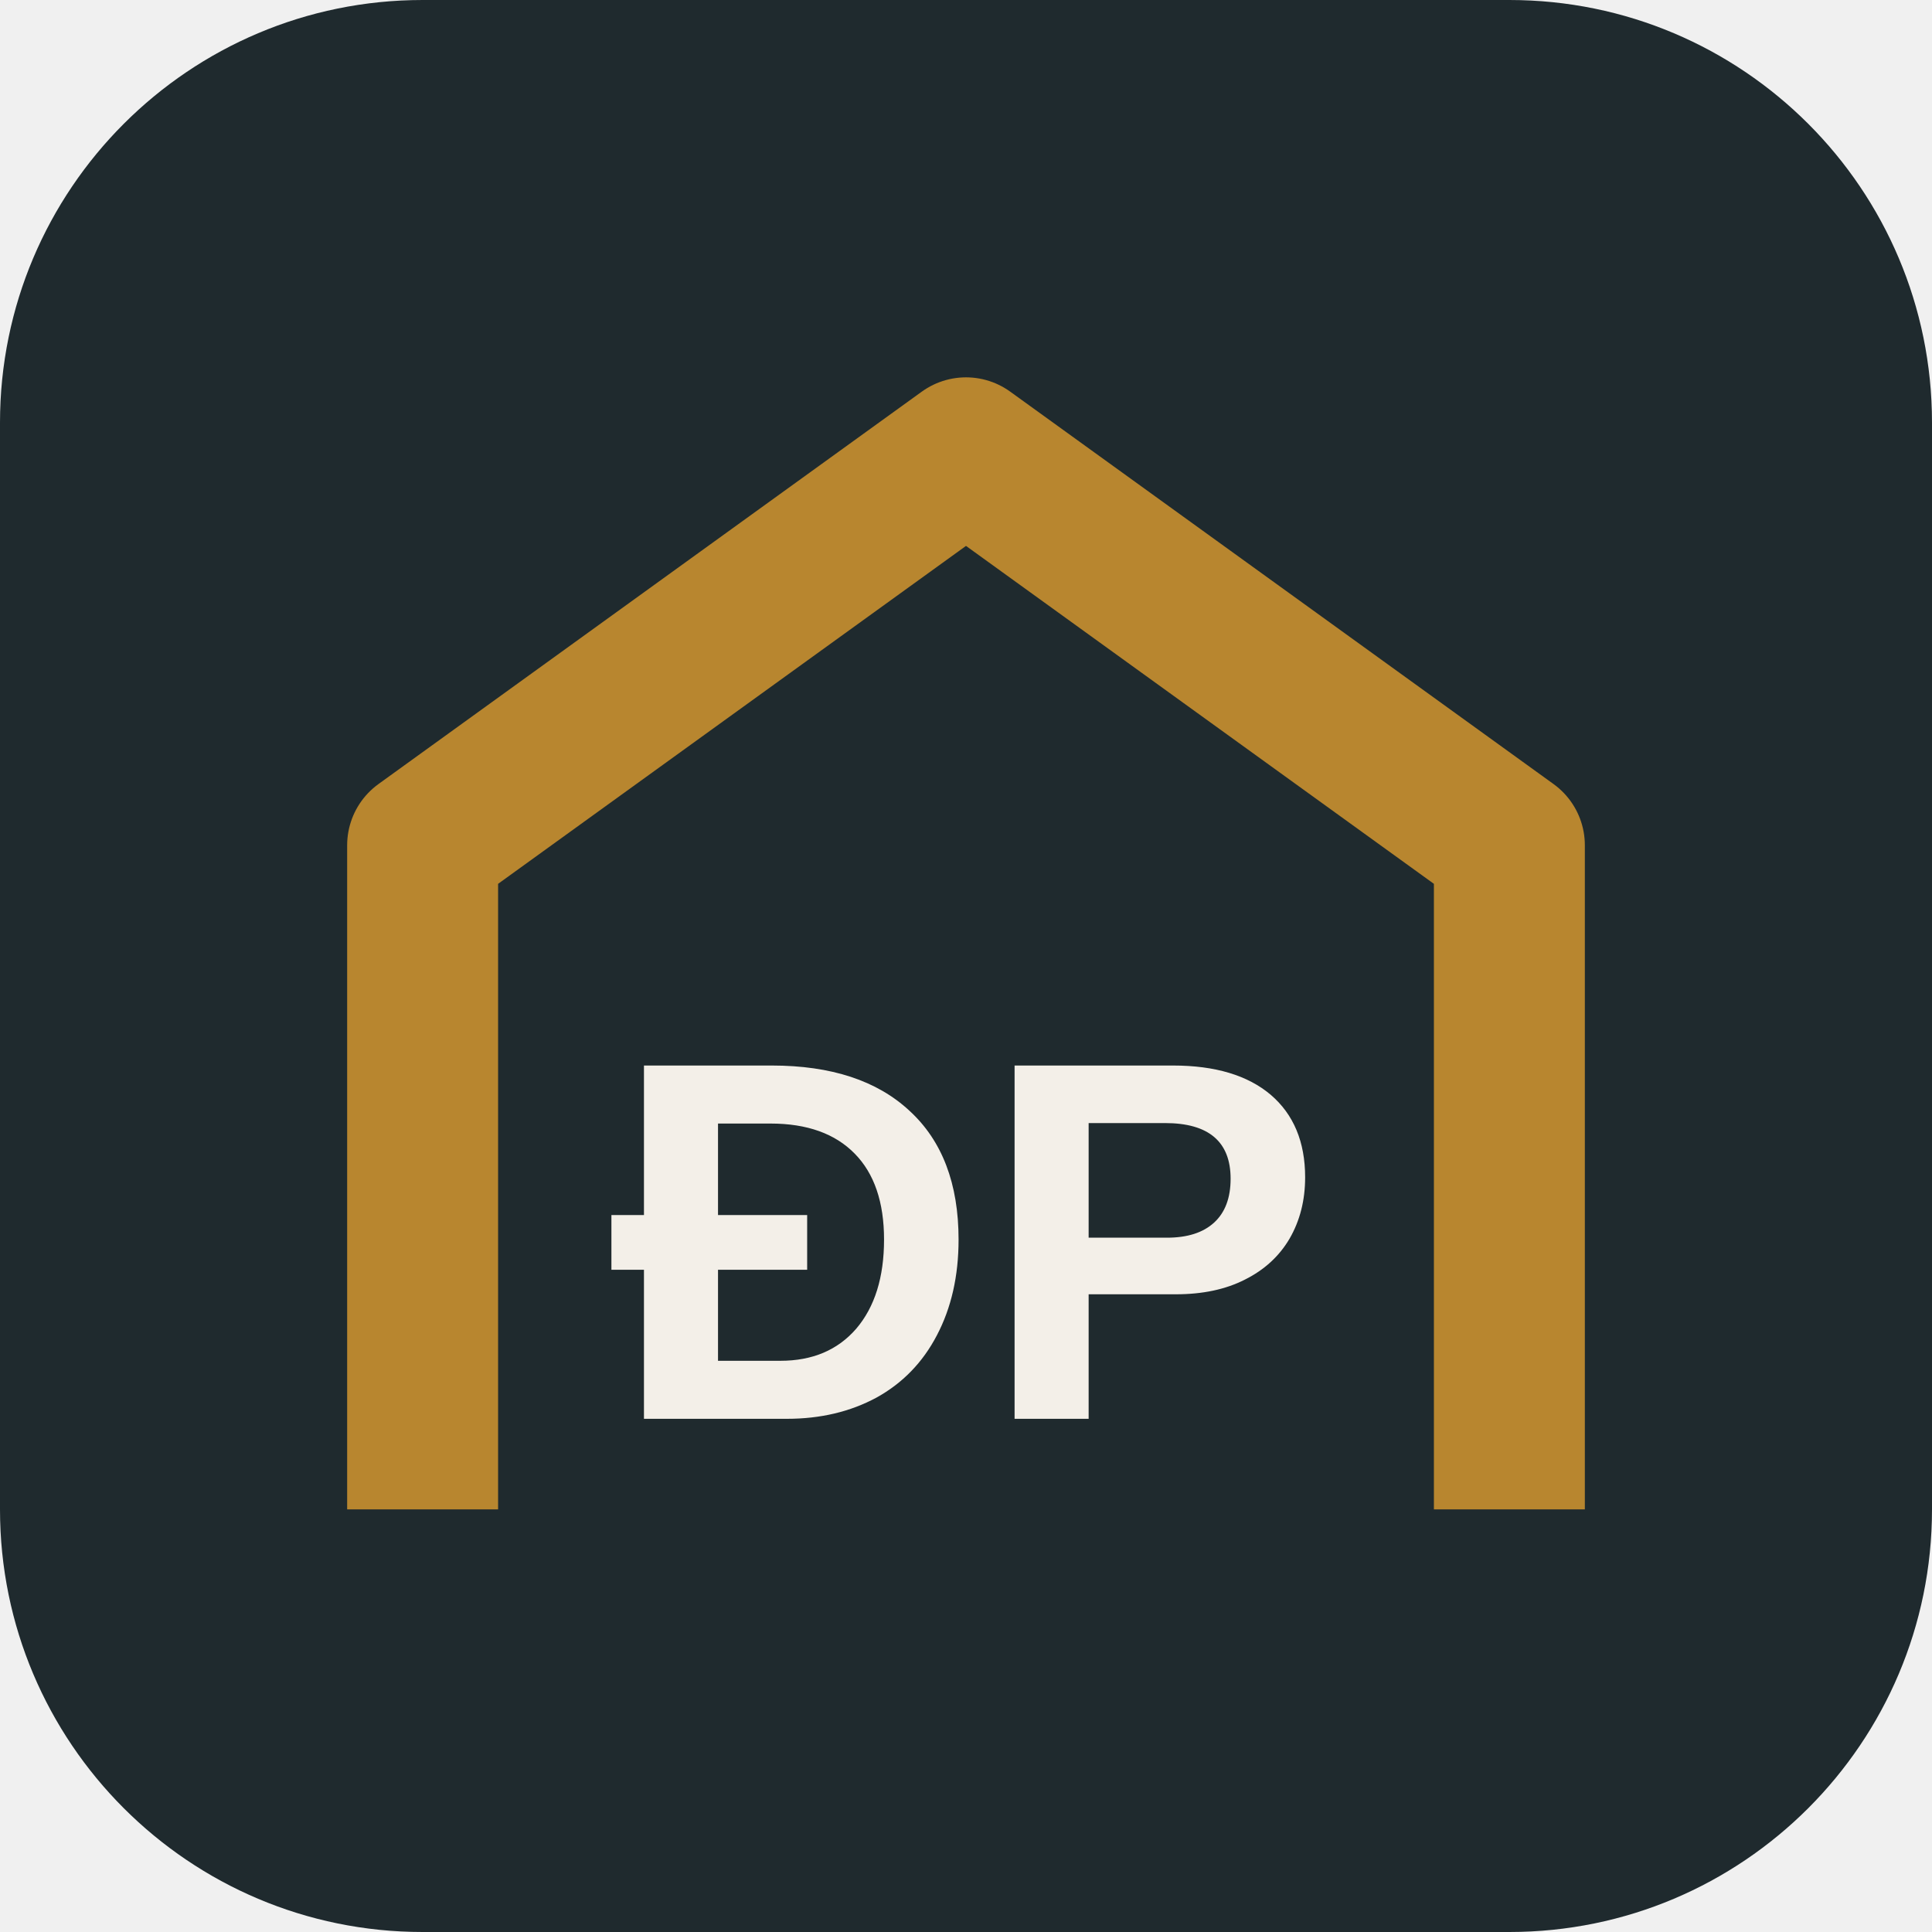
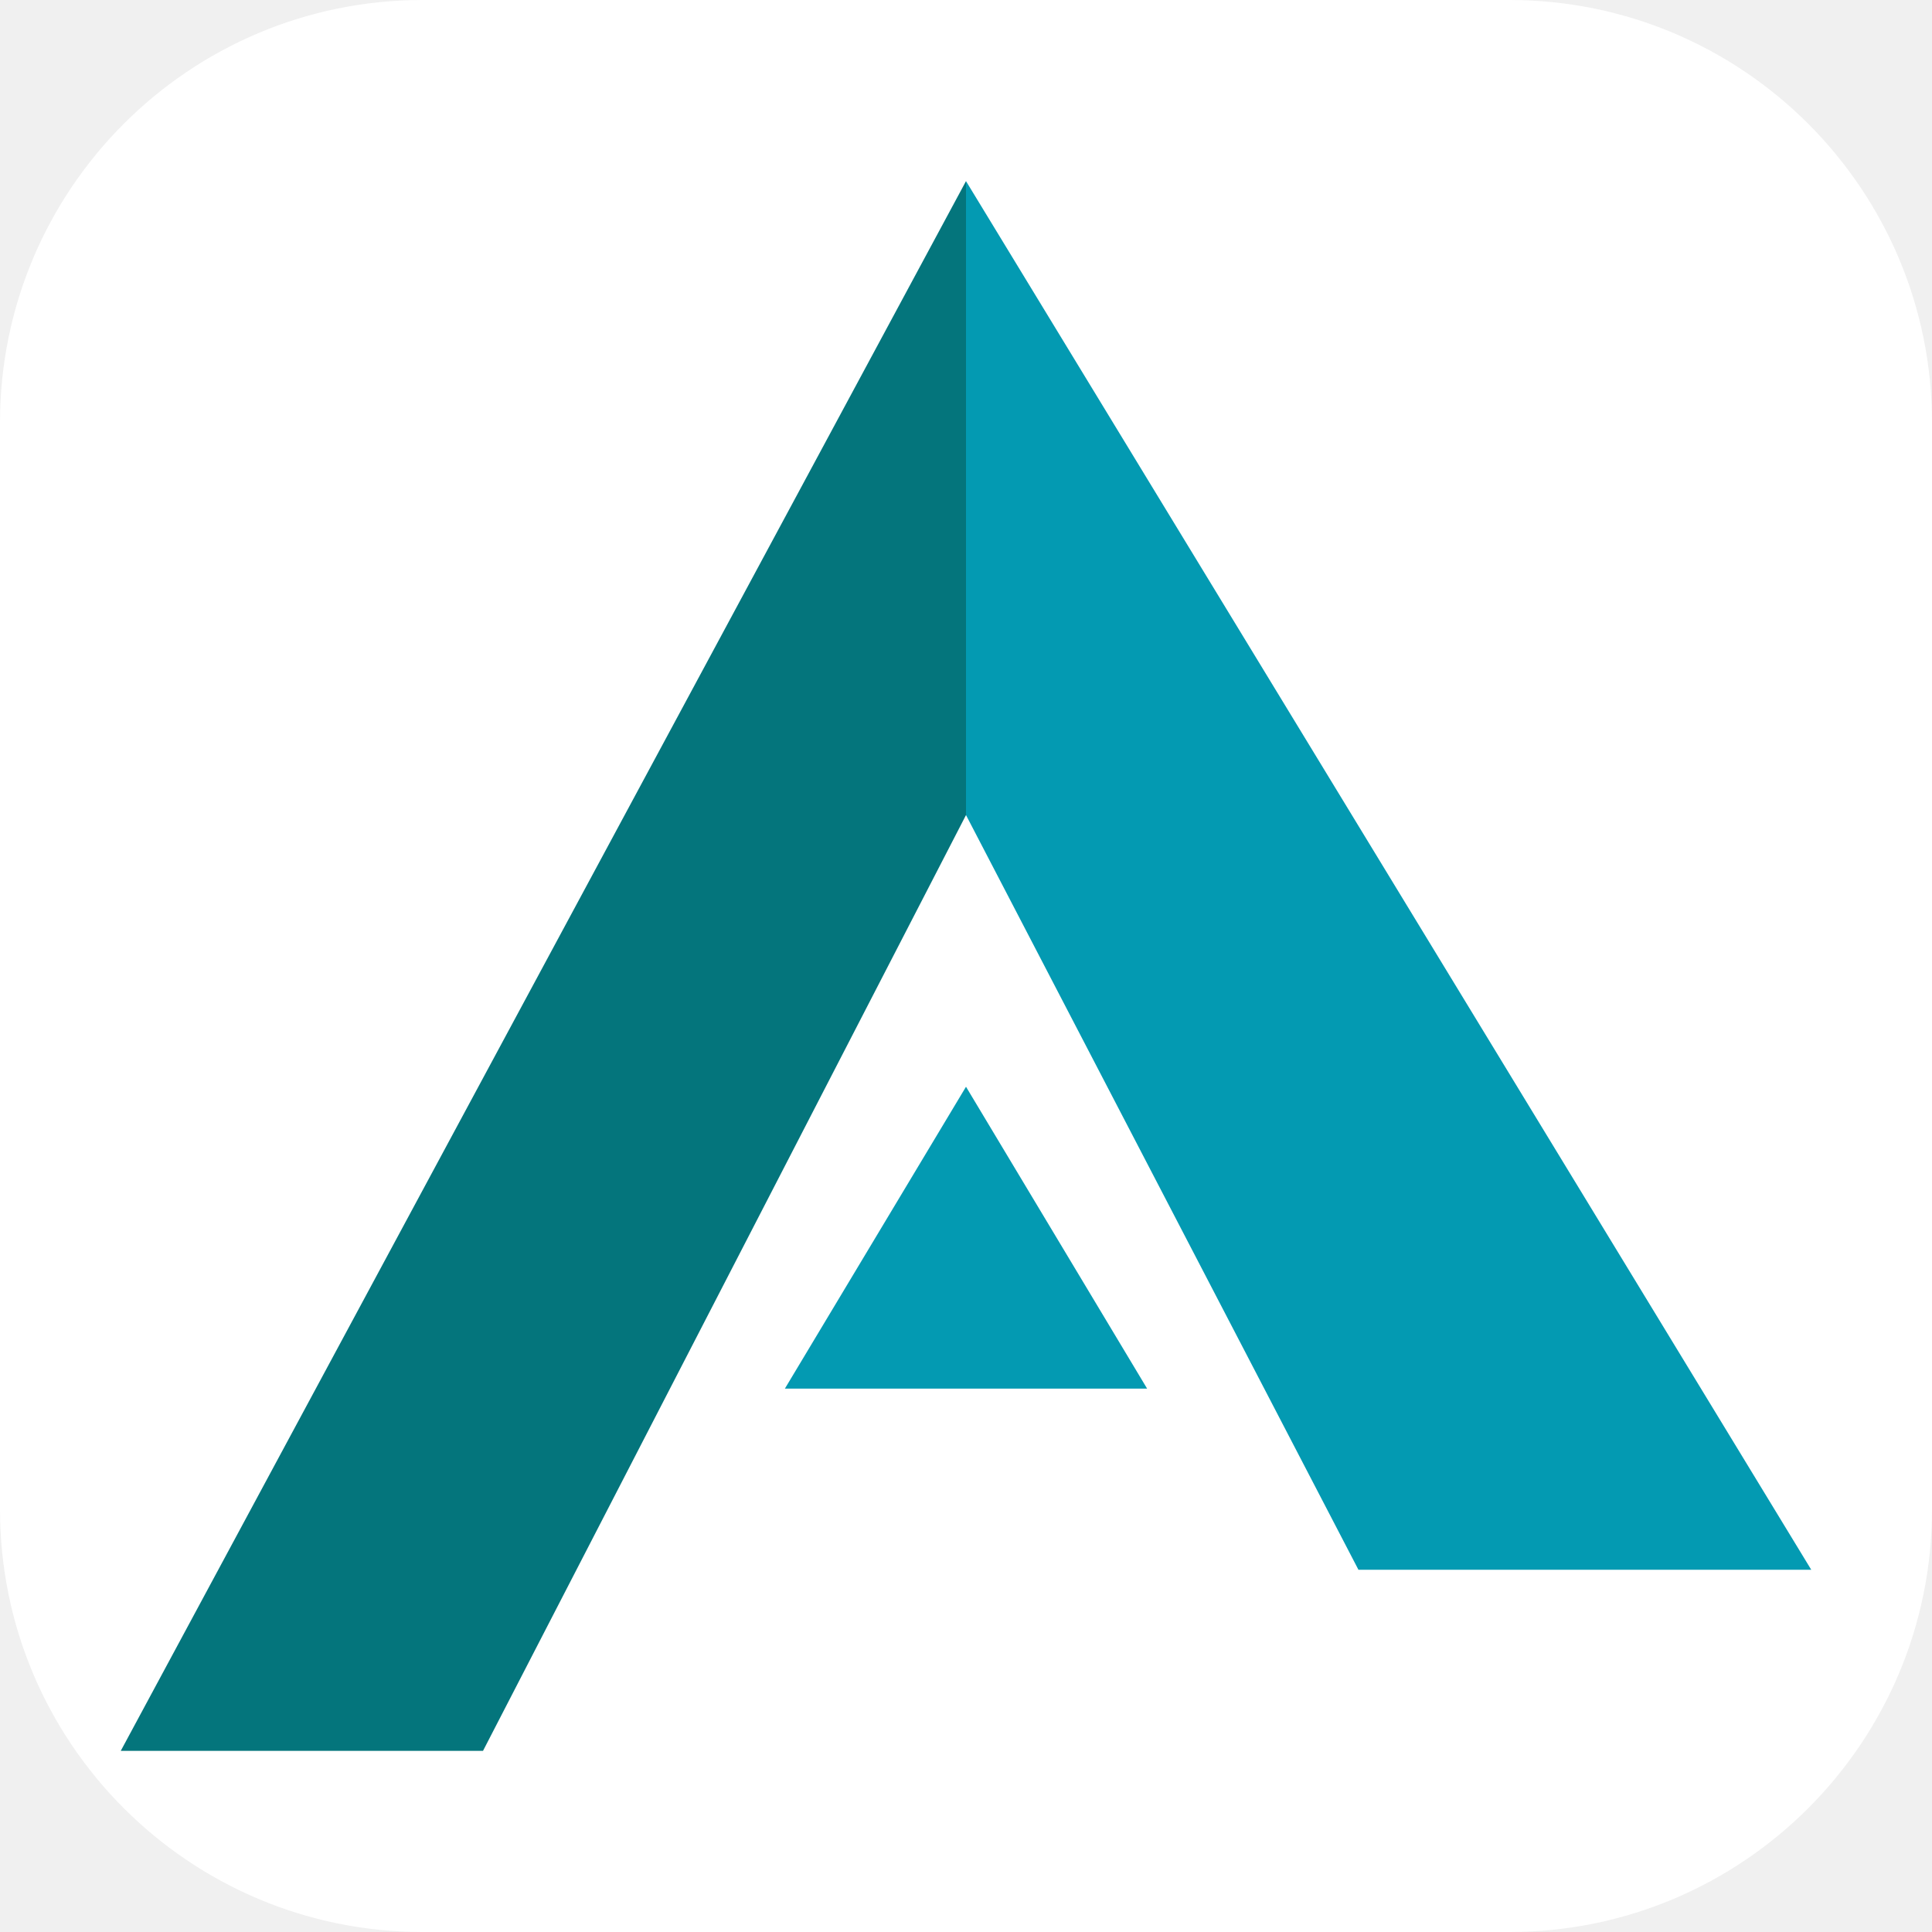
<svg xmlns="http://www.w3.org/2000/svg" viewBox="0 0 64 64">
-   <rect width="64" height="64" rx="14" fill="#1f2a2e" />
-   <path d="M14 50V28l18-13 18 13v22" fill="none" stroke="#b8862f" stroke-width="5" stroke-linejoin="round" />
-   <text x="32" y="47" font-family="Arial,sans-serif" font-weight="800" font-size="17" fill="#f3efe8" text-anchor="middle">ĐP</text>
+   <rect width="64" height="64" rx="14" fill="#fff" />
+   <g transform="translate(2 4)">
+     <path d="M30 2 2 54h12l16-31z" fill="#04757C" />
+     <path d="M30 2v21l13 25h15z" fill="#039AB2" />
+     <path d="M30 32l-6 10h12z" fill="#039AB2" />
+   </g>
</svg>
